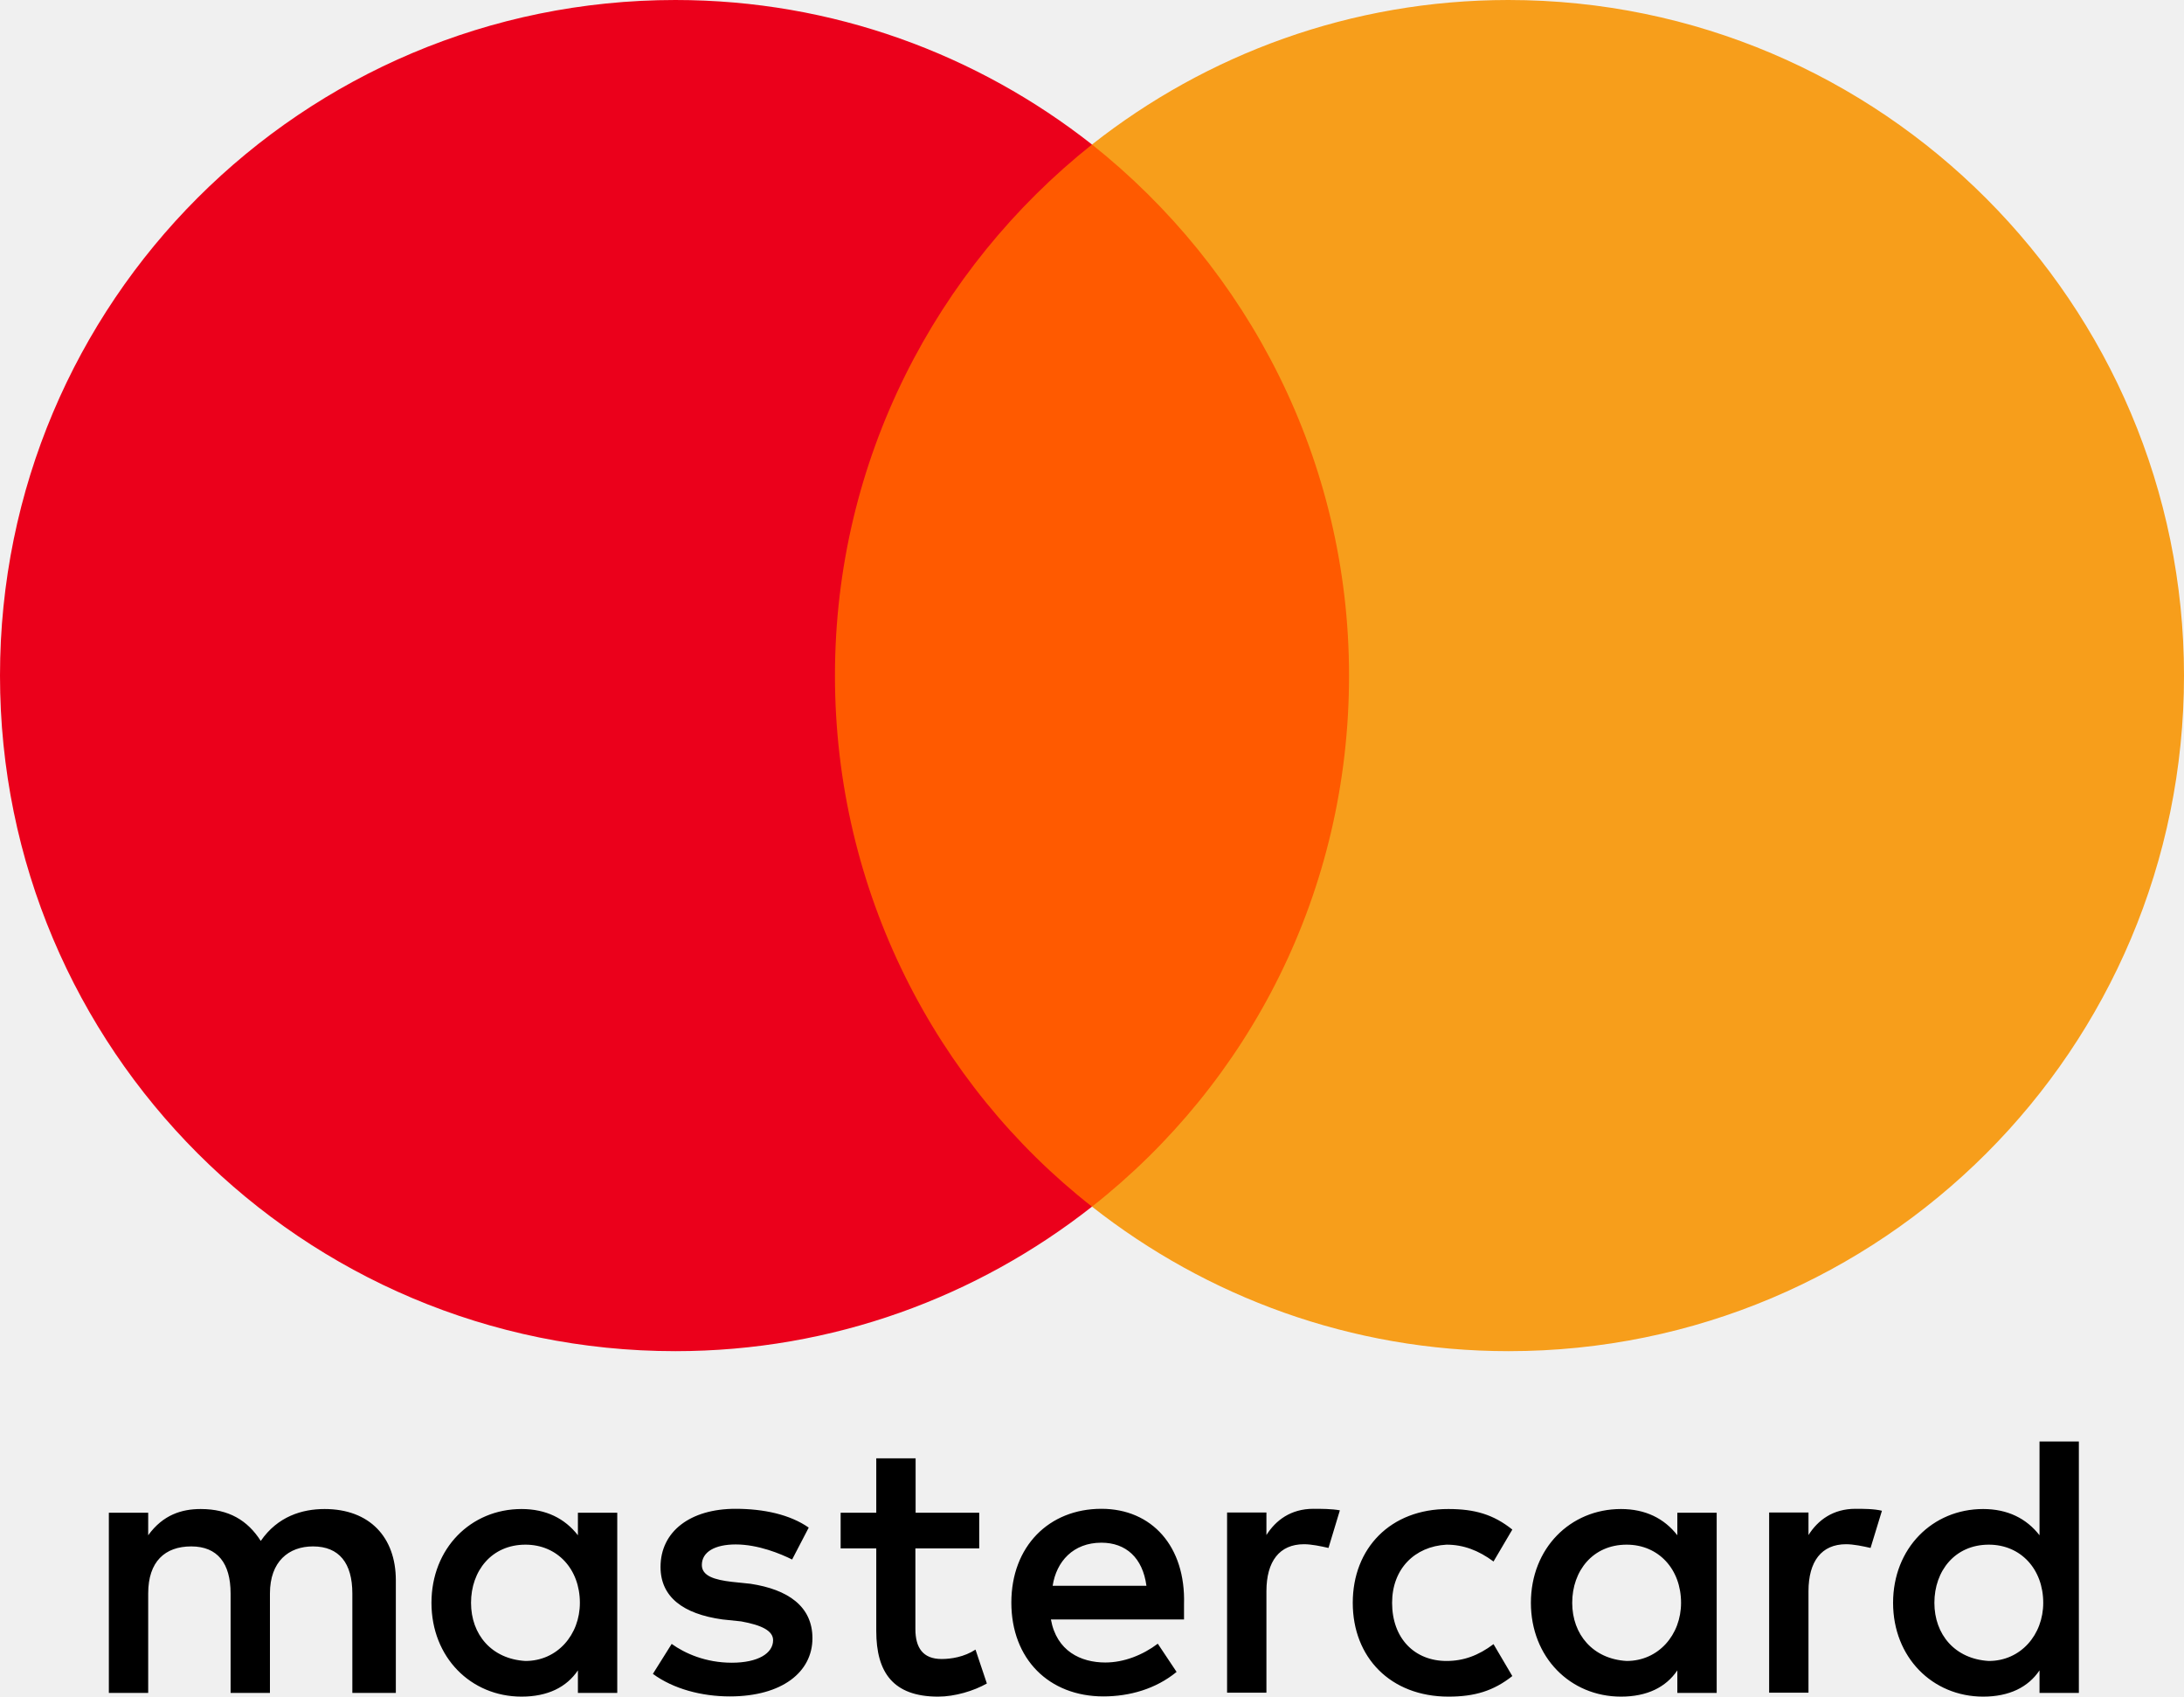
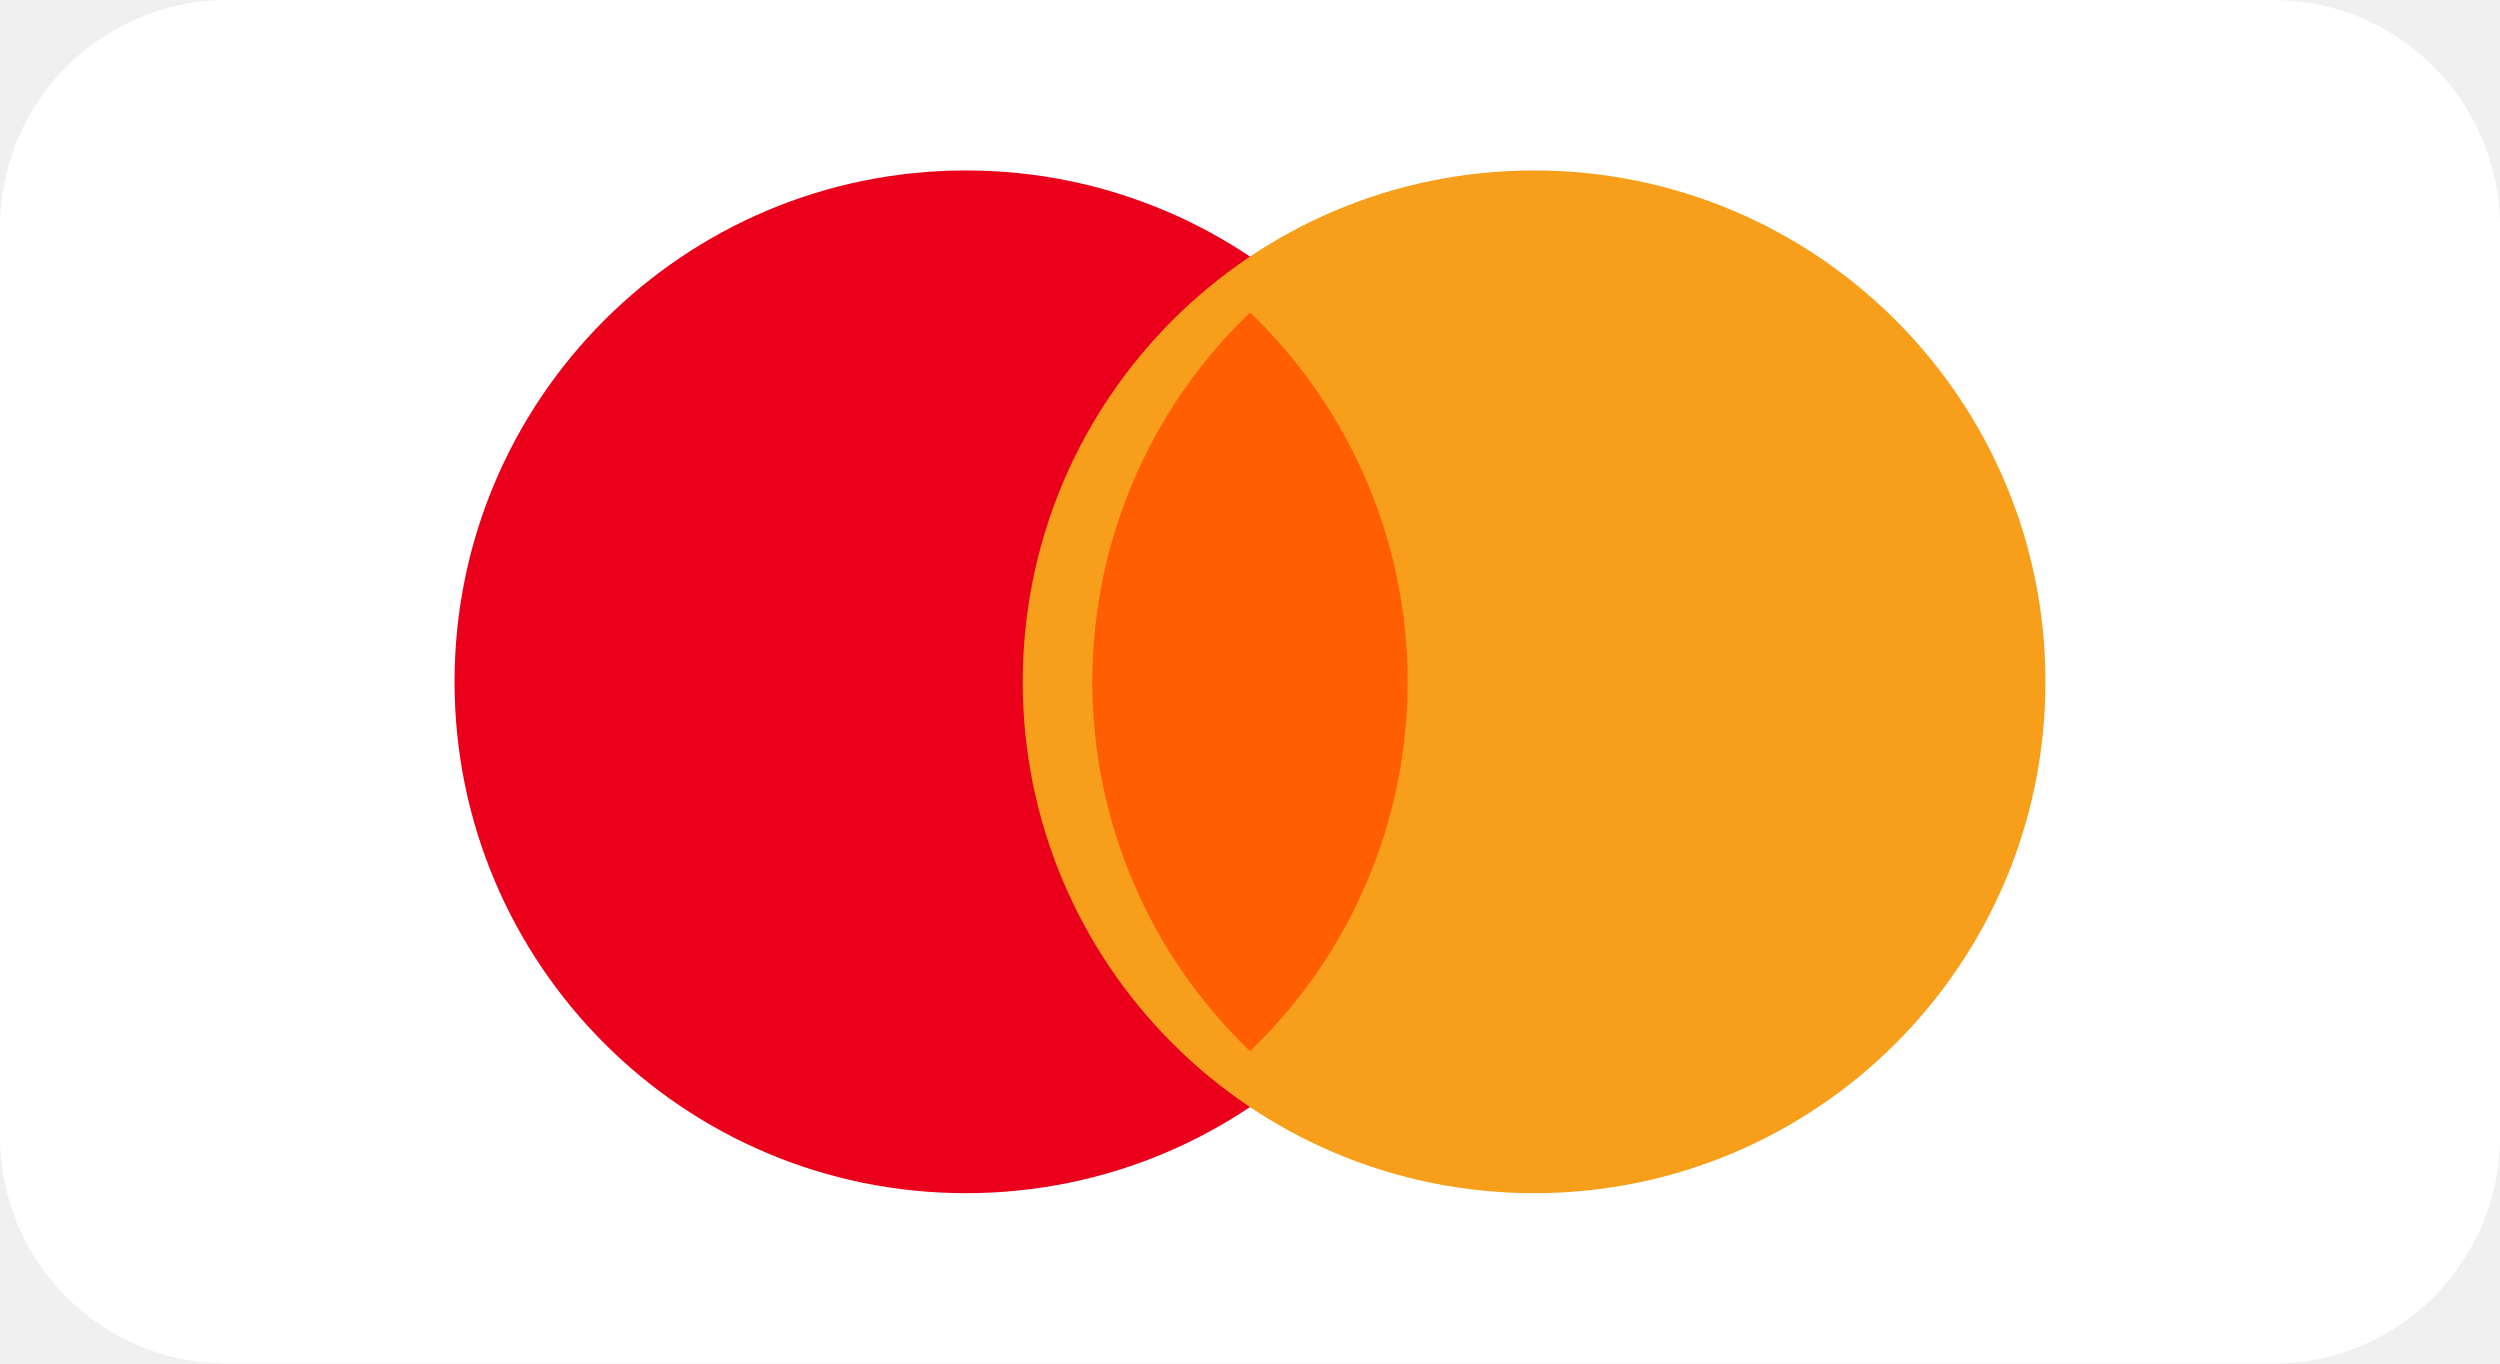
- <svg xmlns="http://www.w3.org/2000/svg" version="1.1" id="svg3409" x="0px" y="0px" width="999.2px" height="776px" viewBox="0 0 999.2 776" enable-background="new 0 0 999.2 776" xml:space="preserve">
-   <path id="XMLID_1775_" d="M181.1,774.3v-51.5c0-19.7-12-32.6-32.6-32.6  c-10.3,0-21.5,3.4-29.2,14.6c-6-9.4-14.6-14.6-27.5-14.6c-8.6,0-17.2,2.6-24,12v-10.3h-18v82.4h18v-45.5c0-14.6,7.7-21.5,19.7-21.5  s18,7.7,18,21.5v45.5h18v-45.5c0-14.6,8.6-21.5,19.7-21.5c12,0,18,7.7,18,21.5v45.5H181.1z M448.1,691.9h-29.2V667h-18v24.9h-16.3  v16.3h16.3v37.8c0,18.9,7.7,30,28.3,30c7.7,0,16.3-2.6,22.3-6l-5.2-15.5c-5.2,3.4-11.2,4.3-15.5,4.3c-8.6,0-12-5.2-12-13.7v-36.9  h29.2V691.9z M600.9,690.1c-10.3,0-17.2,5.2-21.5,12v-10.3h-18v82.4h18v-46.4c0-13.7,6-21.5,17.2-21.5c3.4,0,7.7,0.9,11.2,1.7  l5.2-17.2C609.4,690.1,604.3,690.1,600.9,690.1L600.9,690.1z M370,698.7c-8.6-6-20.6-8.6-33.5-8.6c-20.6,0-34.3,10.3-34.3,26.6  c0,13.7,10.3,21.5,28.3,24l8.6,0.9c9.4,1.7,14.6,4.3,14.6,8.6c0,6-6.9,10.3-18.9,10.3c-12,0-21.5-4.3-27.5-8.6l-8.6,13.7  c9.4,6.9,22.3,10.3,35.2,10.3c24,0,37.8-11.2,37.8-26.6c0-14.6-11.2-22.3-28.3-24.9l-8.6-0.9c-7.7-0.9-13.7-2.6-13.7-7.7  c0-6,6-9.4,15.5-9.4c10.3,0,20.6,4.3,25.8,6.9L370,698.7L370,698.7z M848.9,690.1c-10.3,0-17.2,5.2-21.5,12v-10.3h-18v82.4h18v-46.4  c0-13.7,6-21.5,17.2-21.5c3.4,0,7.7,0.9,11.2,1.7L861,691C857.5,690.1,852.4,690.1,848.9,690.1L848.9,690.1z M618.9,733.1  c0,24.9,17.2,42.9,43.8,42.9c12,0,20.6-2.6,29.2-9.4l-8.6-14.6c-6.9,5.2-13.7,7.7-21.5,7.7c-14.6,0-24.9-10.3-24.9-26.6  c0-15.5,10.3-25.8,24.9-26.6c7.7,0,14.6,2.6,21.5,7.7l8.6-14.6c-8.6-6.9-17.2-9.4-29.2-9.4C636.1,690.1,618.9,708.2,618.9,733.1  L618.9,733.1L618.9,733.1z M785.4,733.1v-41.2h-18v10.3c-6-7.7-14.6-12-25.8-12c-23.2,0-41.2,18-41.2,42.9c0,24.9,18,42.9,41.2,42.9  c12,0,20.6-4.3,25.8-12v10.3h18V733.1L785.4,733.1z M719.3,733.1c0-14.6,9.4-26.6,24.9-26.6c14.6,0,24.9,11.2,24.9,26.6  c0,14.6-10.3,26.6-24.9,26.6C728.8,758.8,719.3,747.6,719.3,733.1L719.3,733.1z M503.9,690.1c-24,0-41.2,17.2-41.2,42.9  c0,25.8,17.2,42.9,42.1,42.9c12,0,24-3.4,33.5-11.2l-8.6-12.9c-6.9,5.2-15.5,8.6-24,8.6c-11.2,0-22.3-5.2-24.9-19.7h60.9  c0-2.6,0-4.3,0-6.9C542.5,707.3,527,690.1,503.9,690.1L503.9,690.1L503.9,690.1z M503.9,705.6c11.2,0,18.9,6.9,20.6,19.7h-42.9  C483.3,714.2,491,705.6,503.9,705.6L503.9,705.6z M951.1,733.1v-73.8h-18v42.9c-6-7.7-14.6-12-25.8-12c-23.2,0-41.2,18-41.2,42.9  c0,24.9,18,42.9,41.2,42.9c12,0,20.6-4.3,25.8-12v10.3h18V733.1L951.1,733.1z M885,733.1c0-14.6,9.4-26.6,24.9-26.6  c14.6,0,24.9,11.2,24.9,26.6c0,14.6-10.3,26.6-24.9,26.6C894.4,758.8,885,747.6,885,733.1L885,733.1z M282.4,733.1v-41.2h-18v10.3  c-6-7.7-14.6-12-25.8-12c-23.2,0-41.2,18-41.2,42.9c0,24.9,18,42.9,41.2,42.9c12,0,20.6-4.3,25.8-12v10.3h18V733.1L282.4,733.1z   M215.5,733.1c0-14.6,9.4-26.6,24.9-26.6c14.6,0,24.9,11.2,24.9,26.6c0,14.6-10.3,26.6-24.9,26.6  C224.9,758.8,215.5,747.6,215.5,733.1z" />
-   <g>
-     <rect id="rect19" x="364" y="66.1" fill="#FF5A00" width="270.4" height="485.8" />
-     <path id="XMLID_330_" fill="#EB001B" d="M382,309c0-98.7,46.4-186.3,117.6-242.9   C447.2,24.9,381.1,0,309,0C138.2,0,0,138.2,0,309s138.2,309,309,309c72.1,0,138.2-24.9,190.6-66.1C428.3,496.1,382,407.7,382,309z" />
-     <path id="path22" fill="#F79E1B" d="M999.2,309c0,170.8-138.2,309-309,309   c-72.1,0-138.2-24.9-190.6-66.1c72.1-56.7,117.6-144.2,117.6-242.9S570.8,122.7,499.6,66.1C551.9,24.9,618,0,690.1,0   C861,0,999.2,139.1,999.2,309z" />
-   </g>
+ <svg xmlns="http://www.w3.org/2000/svg" viewBox="0 0 44 24" width="44" height="24">
+   <rect width="44" height="24" rx="4" fill="#ffffff" />
+   <circle cx="17" cy="12" r="9" fill="#EB001B" />
+   <circle cx="27" cy="12" r="9" fill="#F79E1B" />
+   <path d="M22 5.5 A9 9 0 0 1 22 18.5 A9 9 0 0 1 22 5.5Z" fill="#FF5F00" />
</svg>
